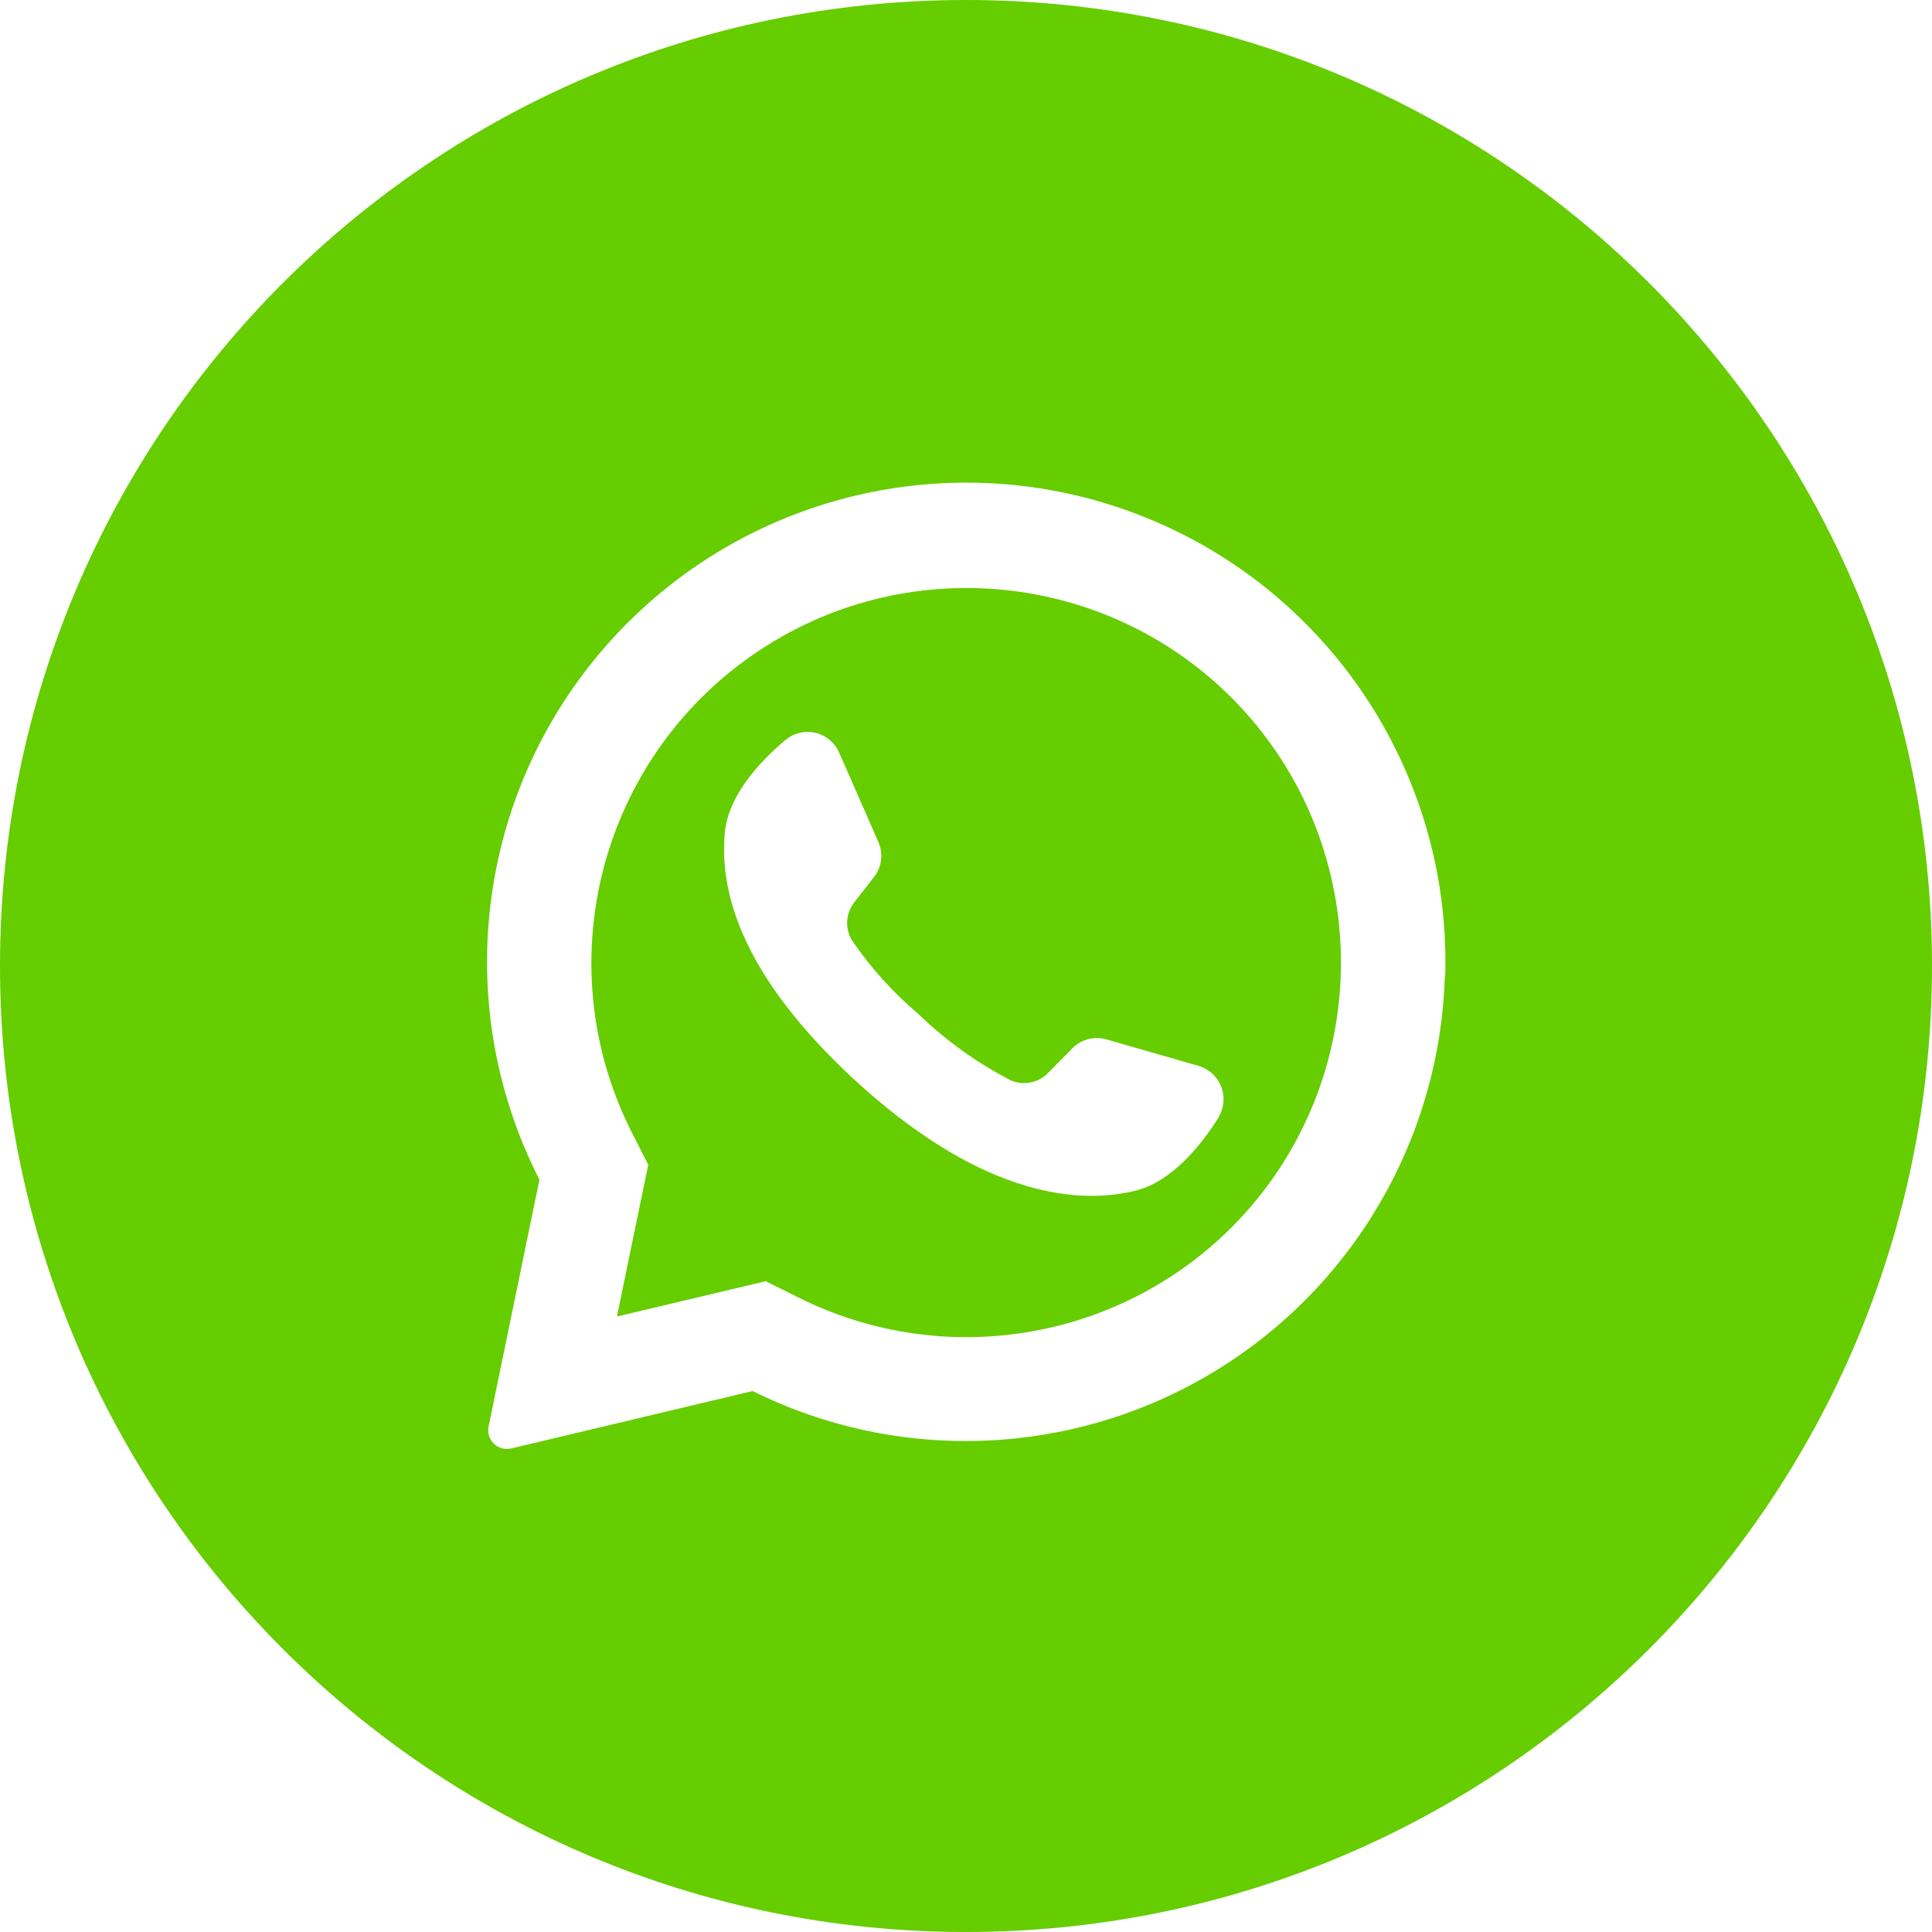
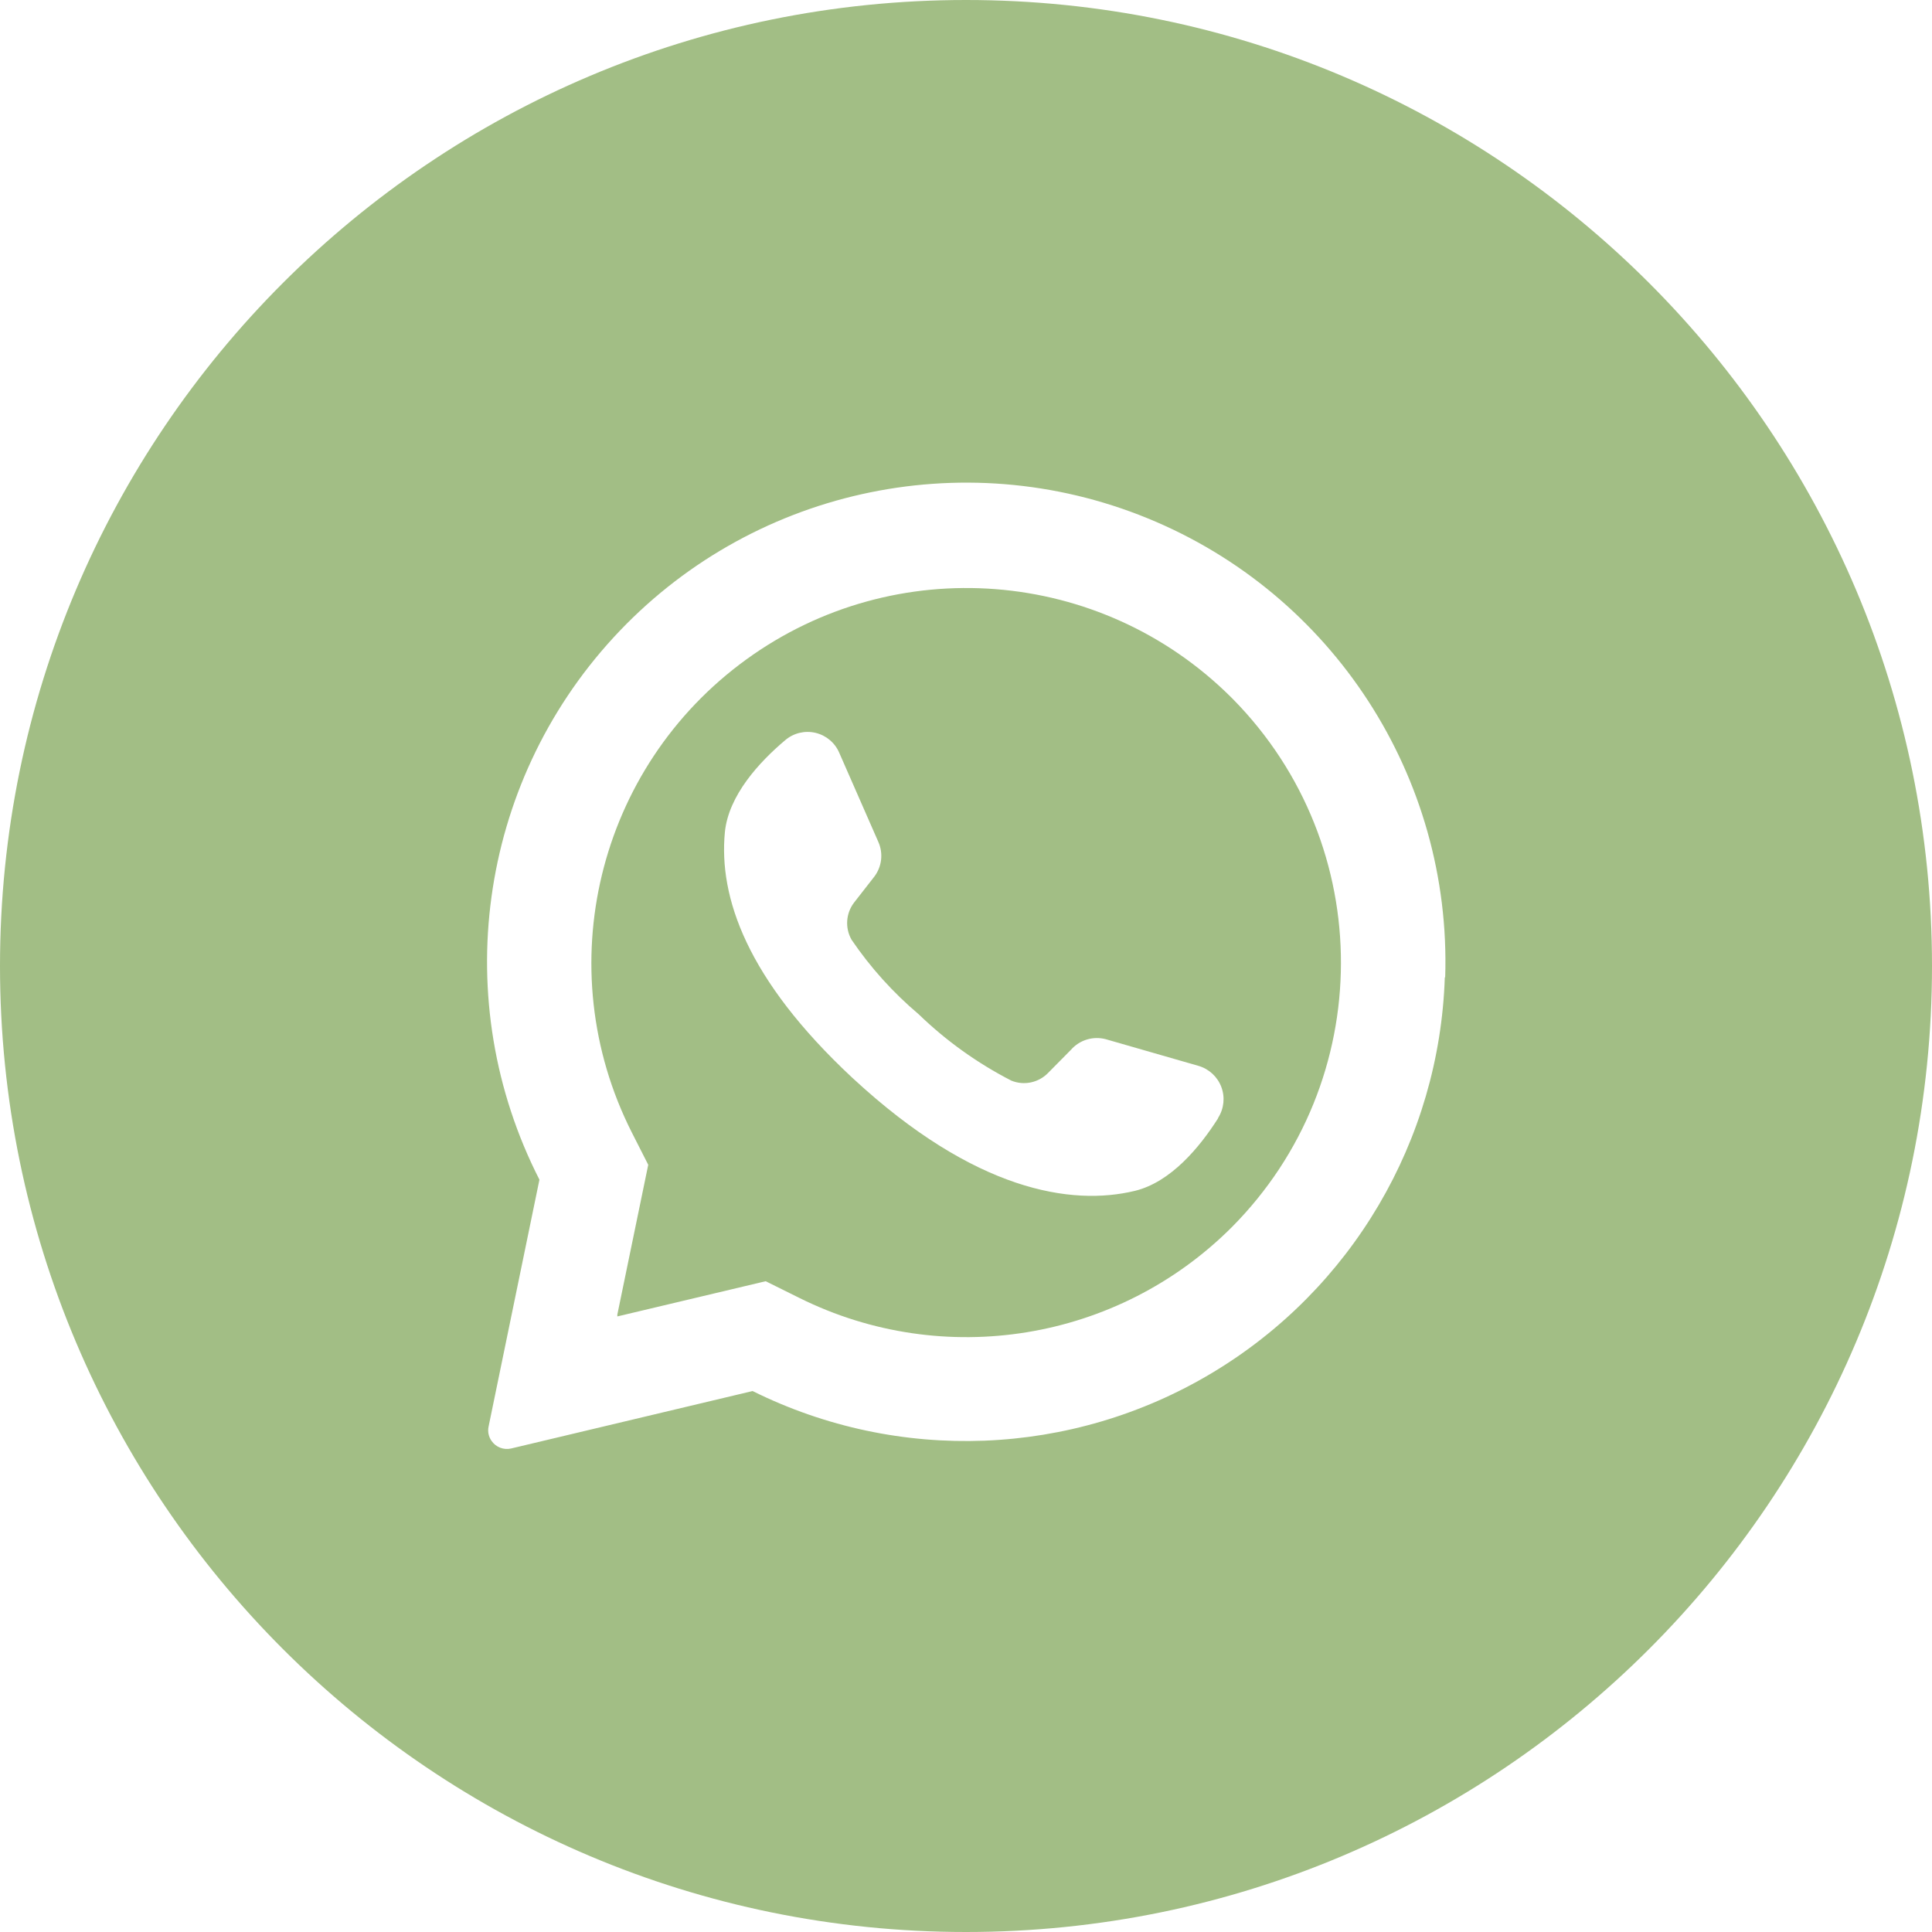
- <svg xmlns="http://www.w3.org/2000/svg" height="512" fill="#65cd00" viewBox="0 0 152 152" width="512">
+ <svg xmlns="http://www.w3.org/2000/svg" height="512" fill="#a2be85" viewBox="0 0 152 152" width="512">
  <g id="Layer_2" data-name="Layer 2">
    <g id="_08.whatsapp" data-name="08.whatsapp">
      <path d="m97 55-.15-.15a29.51 29.51 0 0 0 -47.15 34.23l1.3 2.56-2.43 11.78v.15l11.67-2.77 2.66 1.32a29.53 29.53 0 0 0 34-5.56 29.53 29.53 0 0 0 .1-41.56zm-1.18 33c-1.43 2.25-3.7 5-6.53 5.69-5 1.21-12.61 0-22.14-8.81l-.12-.11c-8.29-7.74-10.49-14.19-10-19.3.29-2.9 2.71-5.52 4.75-7.24a2.71 2.71 0 0 1 4.25 1l3.07 7a2.7 2.7 0 0 1 -.33 2.76l-1.56 2a2.65 2.65 0 0 0 -.21 2.95 29 29 0 0 0 5.27 5.85 30.59 30.59 0 0 0 7.3 5.23 2.64 2.64 0 0 0 2.89-.61l1.79-1.81a2.72 2.72 0 0 1 2.75-.84l7.3 2.1a2.73 2.73 0 0 1 1.54 4.08z" />
      <path d="m76 0a76 76 0 1 0 76 76 76 76 0 0 0 -76-76zm37.67 76.89a37.71 37.71 0 0 1 -54.46 32.55l-19 4.52a1.47 1.47 0 0 1 -1.54-.6 1.44 1.44 0 0 1 -.23-1.13l4-19.42a37.7 37.7 0 1 1 71.26-15.92z" />
    </g>
  </g>
</svg>
